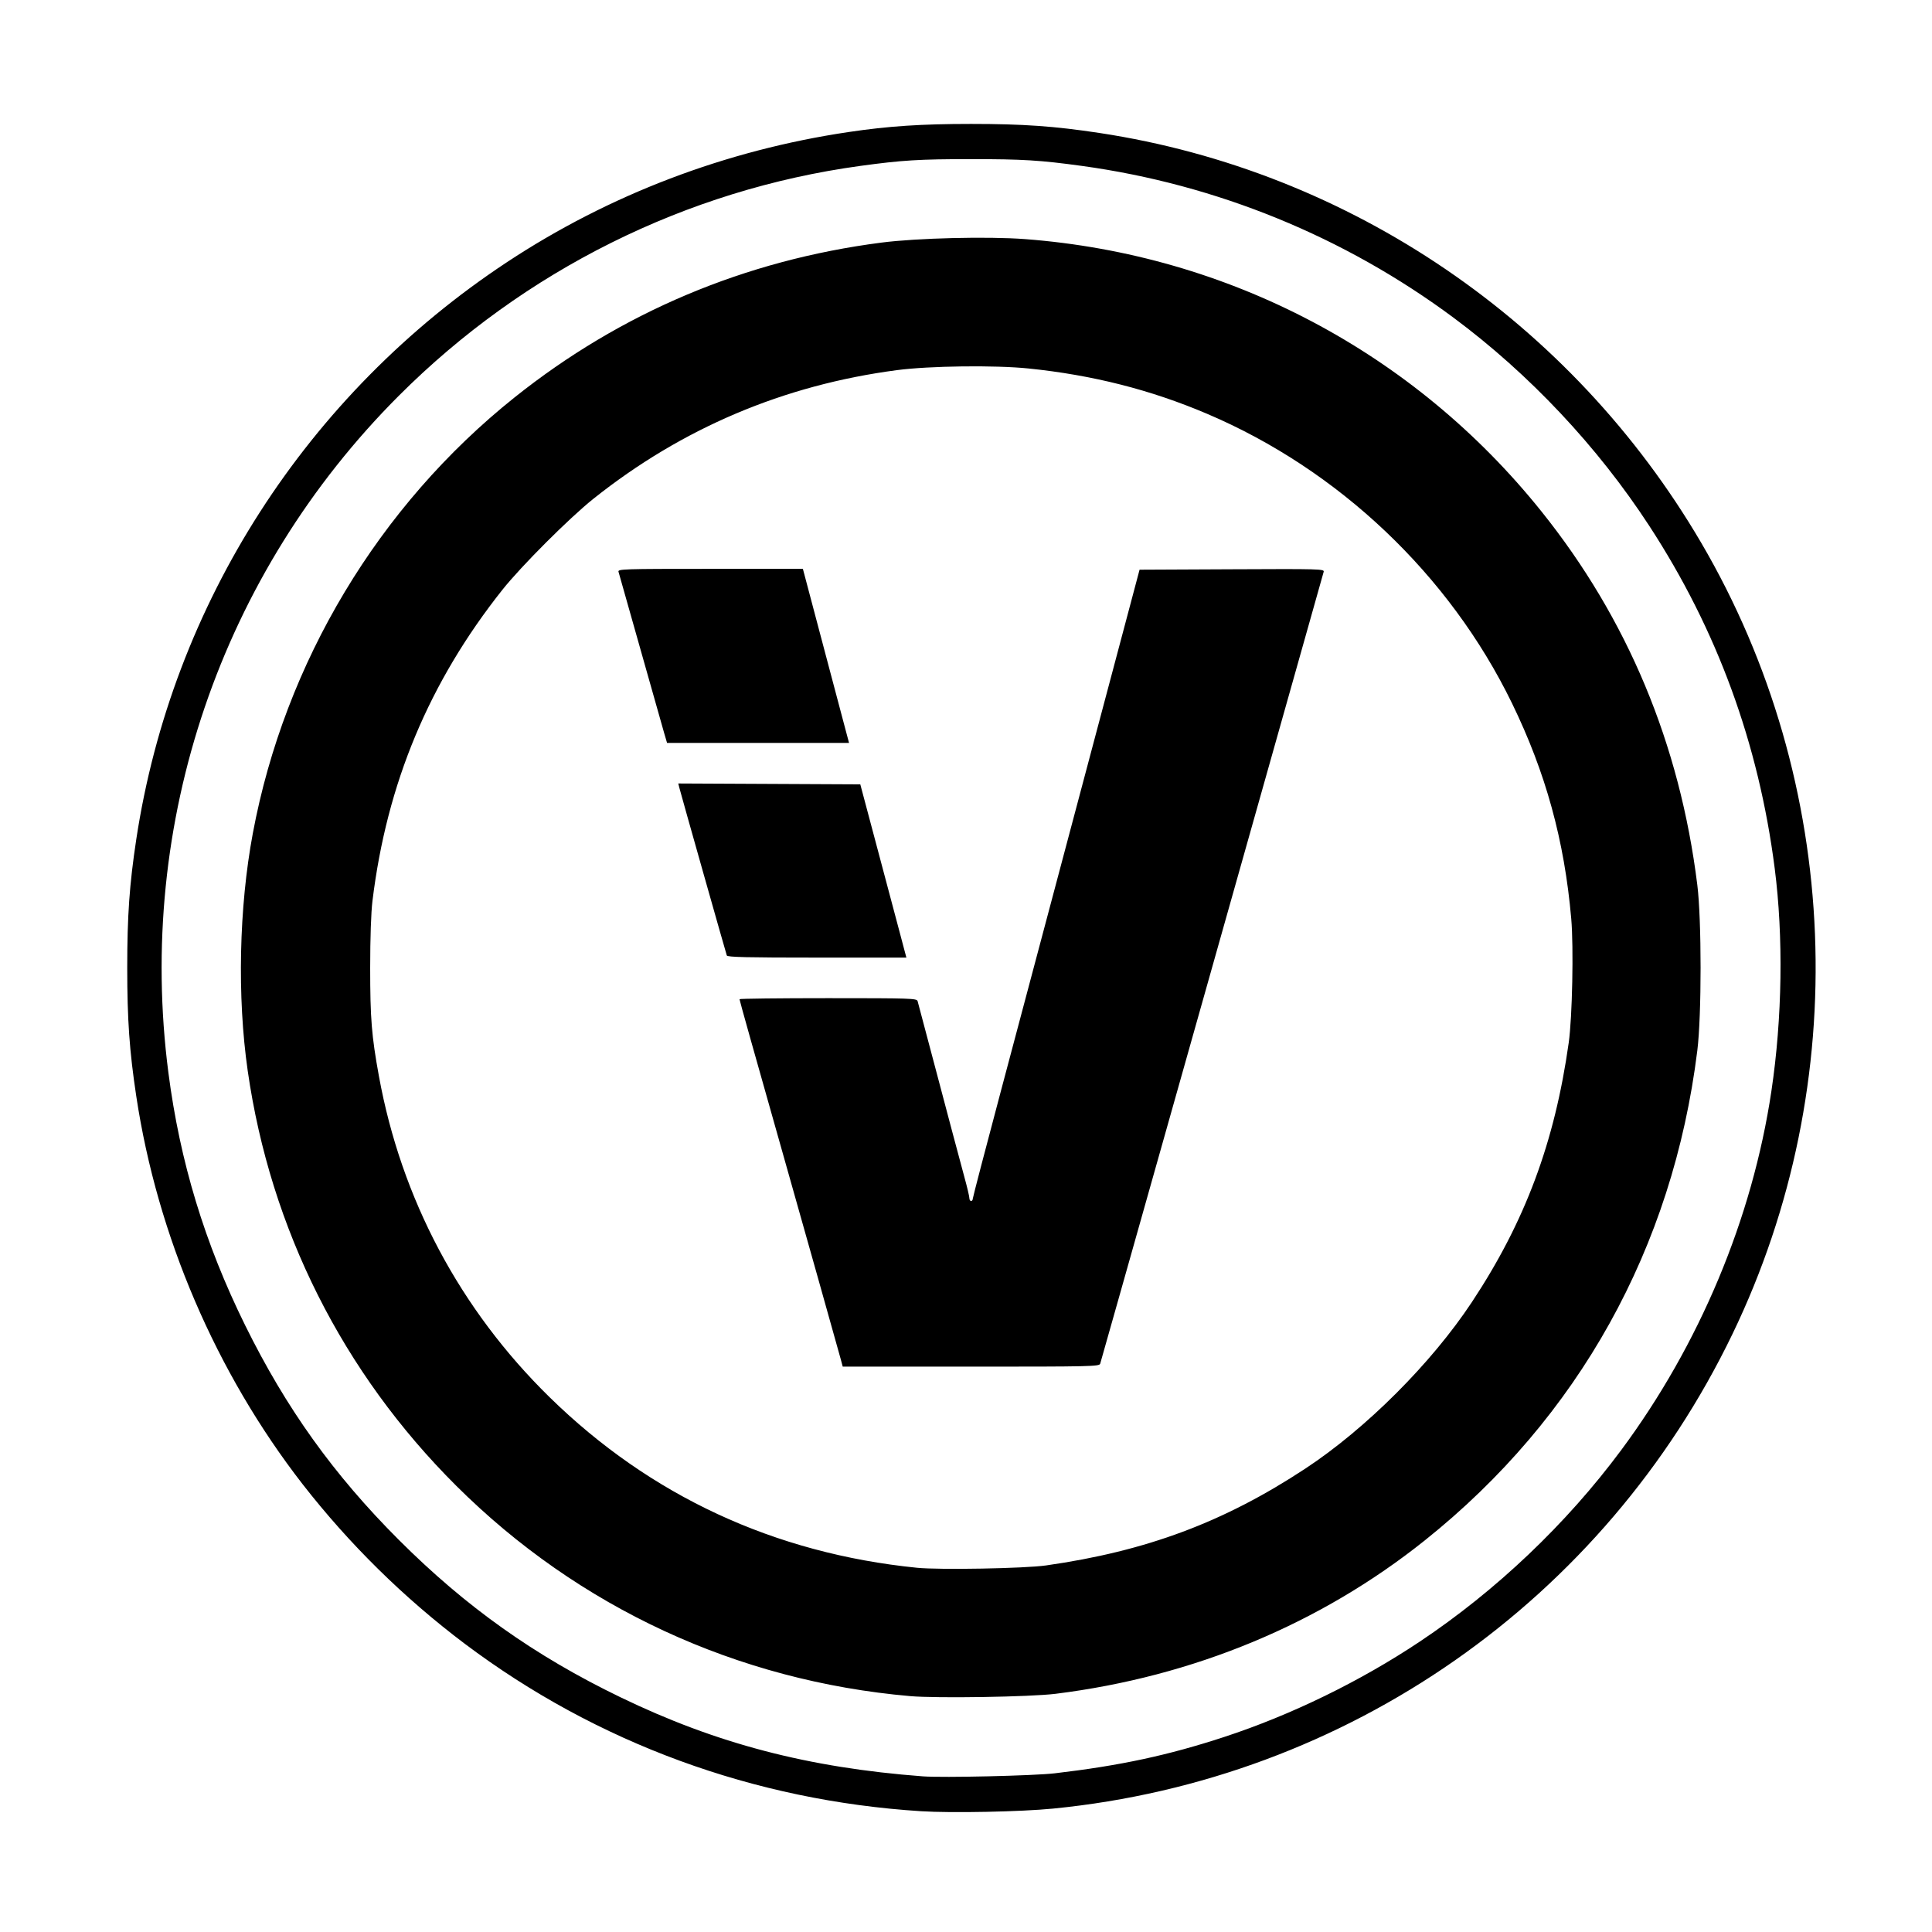
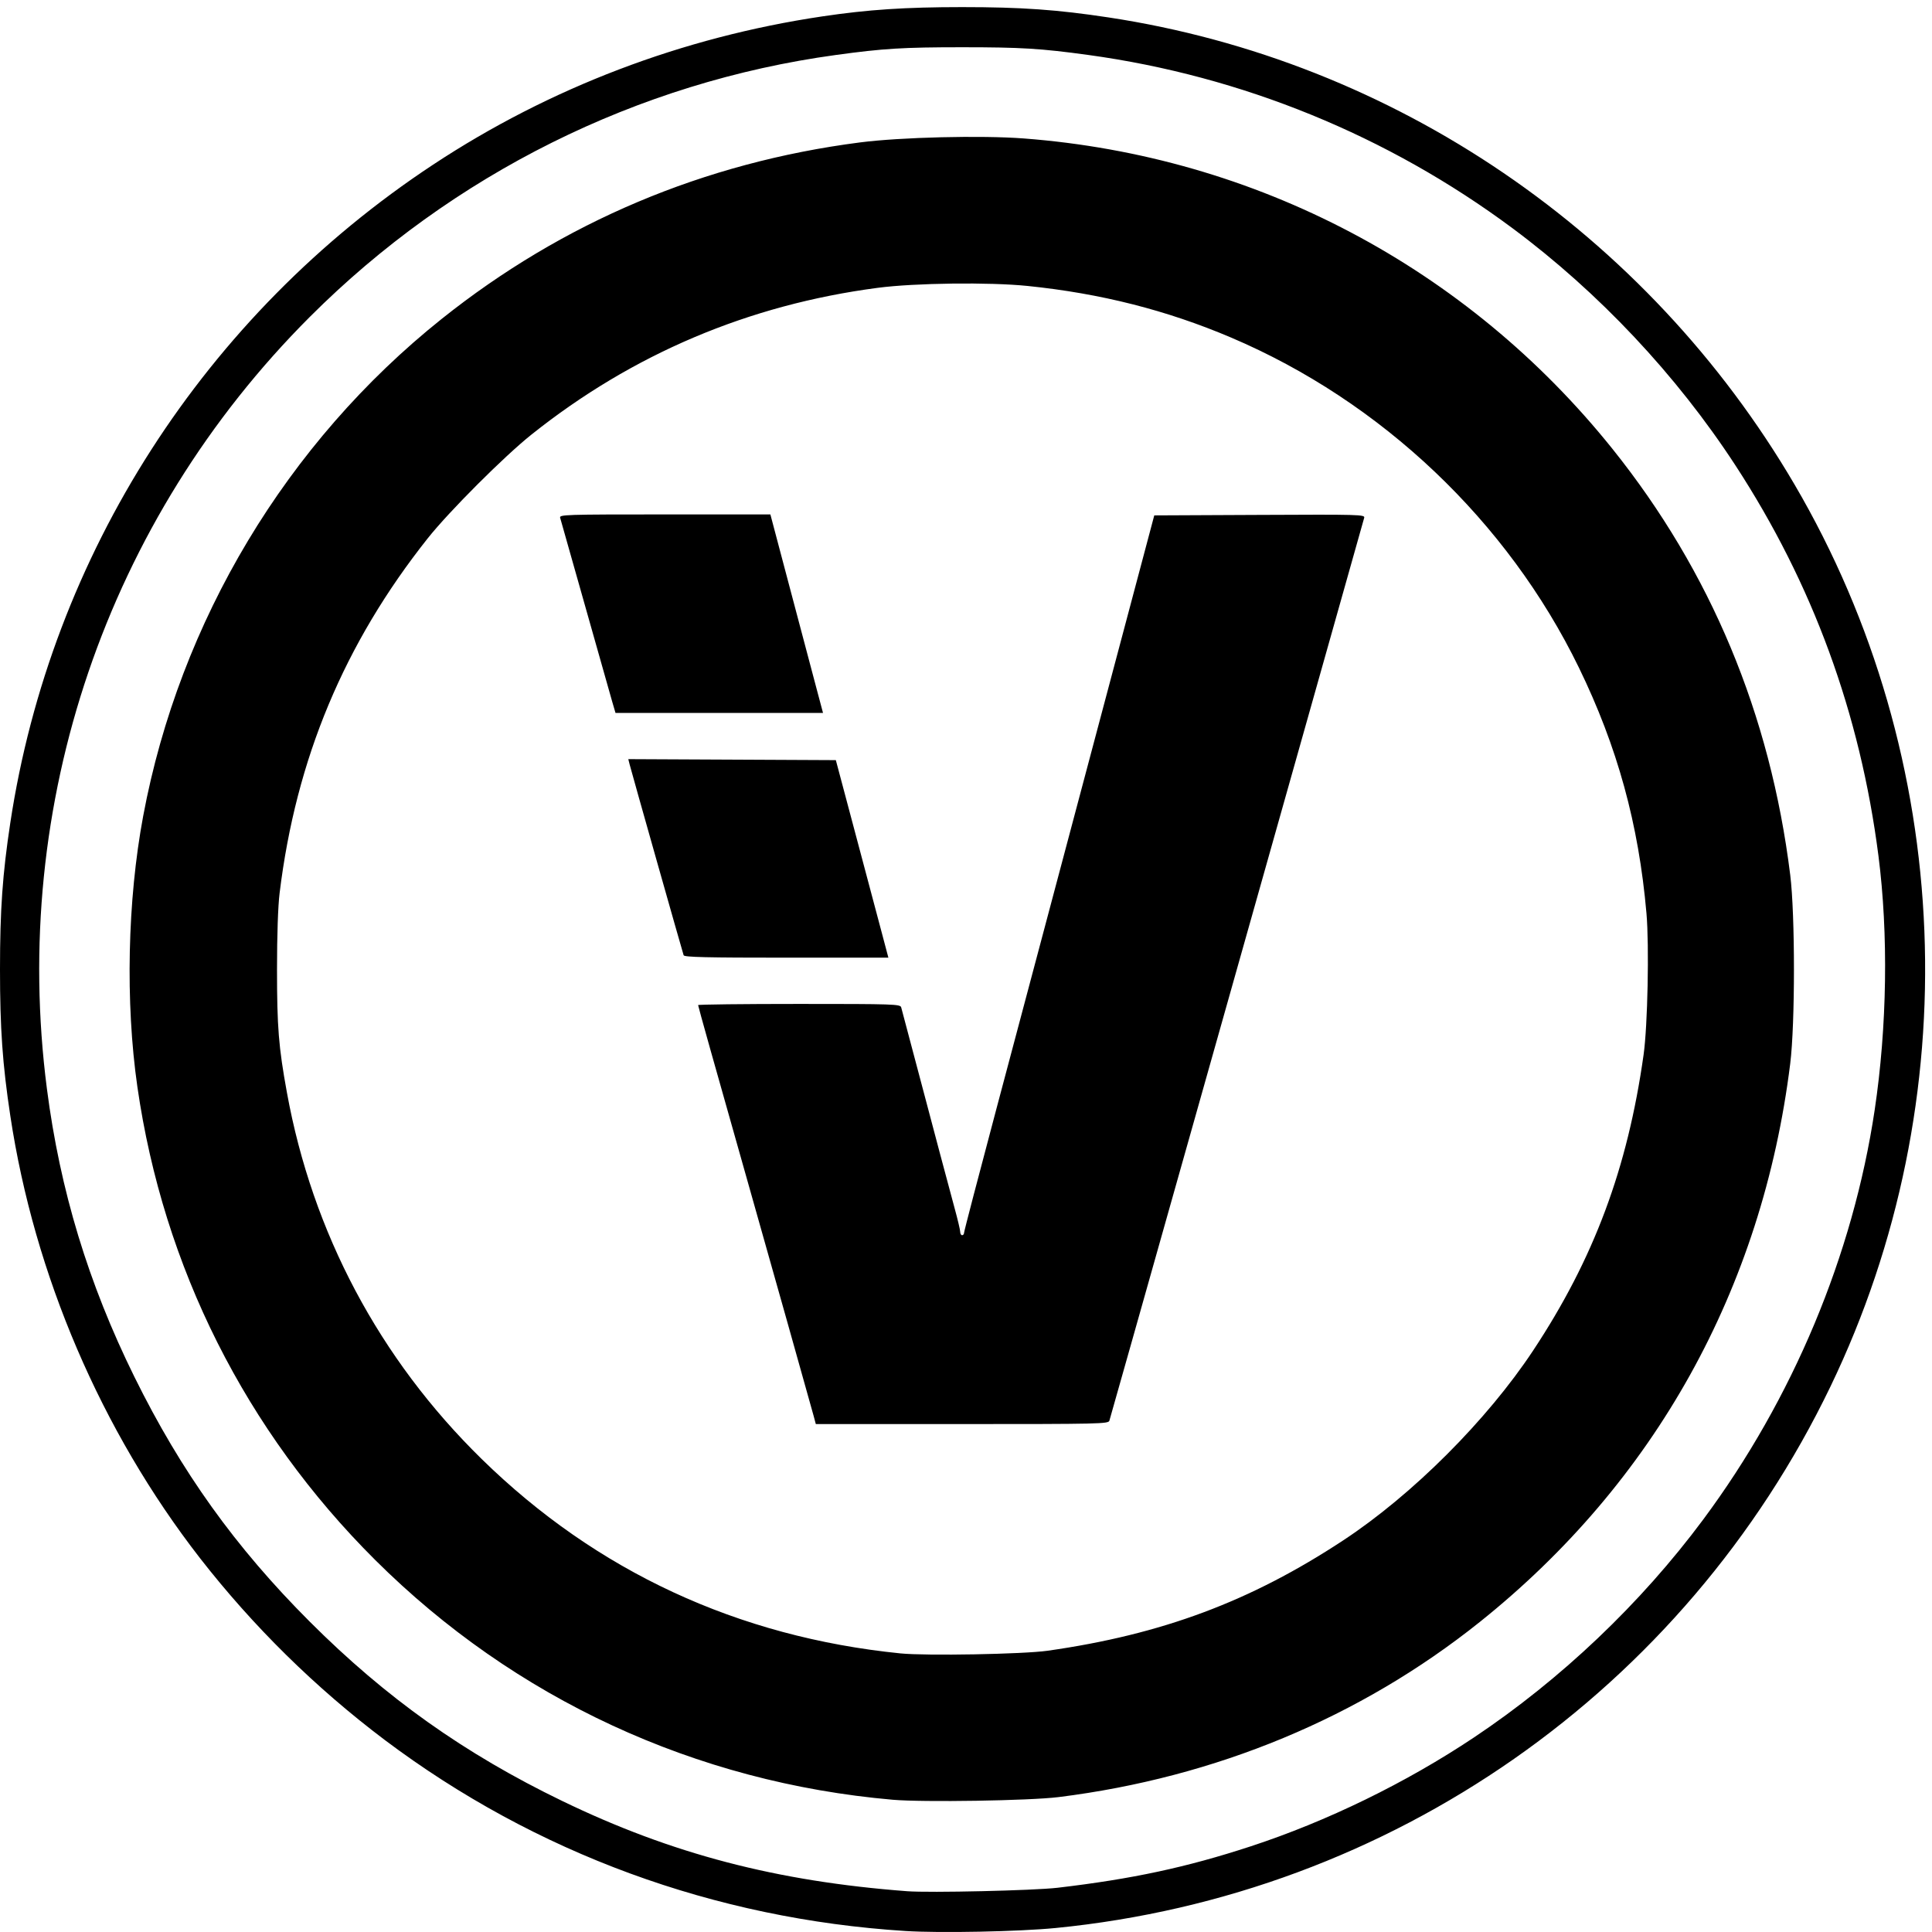
<svg xmlns="http://www.w3.org/2000/svg" width="226mm" height="226mm" viewBox="0 0 226 226">
-   <path d="M107.76 211.872c-19.57-1.238-37.941-7.977-53.385-19.584a101.484 101.484 0 0 1-18.983-18.68c-10.13-13.051-16.99-29.052-19.452-45.377-.8-5.296-1.056-8.954-1.056-15.026 0-6.081.258-9.756 1.058-15.027 4.171-27.507 19.942-52.056 43.376-67.52 11.963-7.895 25.568-13.077 39.94-15.212 4.672-.695 8.518-.95 14.334-.95 6.081 0 9.756.26 15.026 1.059 29.305 4.444 55.249 22.11 70.376 47.924 16.443 28.059 17.84 63.155 3.68 92.54-15.024 31.18-45.047 52.159-79.493 55.546-3.786.372-11.85.533-15.422.307zm15.622-4.435c7.654-.898 13.235-2.095 19.81-4.248 7.835-2.567 15.923-6.51 22.894-11.161 8.938-5.964 17.136-13.756 23.533-22.366 9.185-12.365 15.365-27.123 17.593-42.02 1.276-8.531 1.417-18.06.386-26.08-1.88-14.623-6.742-27.894-14.678-40.06-6.045-9.268-14.001-17.73-22.87-24.325a94.51 94.51 0 0 0-43.508-17.771c-4.882-.669-6.905-.792-12.95-.792-6.046 0-8.068.123-12.95.792-20.363 2.787-39.335 12.233-53.975 26.874-20.83 20.83-30.754 49.963-26.971 79.183 1.35 10.432 4.246 19.968 8.977 29.559 4.795 9.72 10.351 17.478 17.987 25.114 7.826 7.825 15.884 13.55 25.9 18.395 11.225 5.431 21.997 8.25 35.397 9.262 2.329.176 12.987-.07 15.425-.356zm-16.908-9.029c-20.23-1.763-38.81-10.371-53.1-24.601-13.285-13.23-21.734-30.04-24.396-48.541-1.246-8.662-1.022-19.13.595-27.78 3.741-20.013 14.727-38.31 30.622-51 12.433-9.927 26.944-16.05 42.918-18.108 4.172-.538 12.447-.738 16.806-.407 23.798 1.81 45.48 13.244 60.392 31.85 10.08 12.575 16.188 27.214 18.236 43.696.51 4.1.51 15.275 0 19.376-2.87 23.105-13.903 42.938-31.868 57.292-12.247 9.784-27.06 15.94-43.201 17.951-2.952.368-13.897.543-17.004.272zm15.884-15.287c11.741-1.67 20.821-5.061 30.336-11.328 7.092-4.67 14.75-12.324 19.478-19.47 6.227-9.408 9.693-18.692 11.333-30.352.418-2.975.585-11.176.294-14.503-.798-9.15-2.982-17.089-6.931-25.206-7.308-15.019-20.258-27.307-35.695-33.869-6.599-2.805-13.371-4.522-20.859-5.289-3.94-.403-11.573-.308-15.381.192-13.248 1.74-25.16 6.79-35.531 15.06-2.798 2.232-8.44 7.875-10.627 10.628-8.58 10.808-13.528 22.654-15.206 36.41-.165 1.353-.266 4.309-.266 7.81 0 5.937.163 7.964 1.017 12.655 2.617 14.382 9.49 27.317 19.971 37.583 11.77 11.529 26.29 18.27 42.974 19.951 2.616.264 12.592.084 15.093-.272zm-24.002-24.095c-.257-.965-4.642-16.539-6.806-24.171-3.32-11.714-5.045-17.86-5.045-17.972 0-.066 4.665-.12 10.366-.12 9.703 0 10.374.023 10.468.347.056.19 1.183 4.438 2.505 9.44a2099.97 2099.97 0 0 0 2.976 11.172c.314 1.142.572 2.231.573 2.422 0 .19.09.346.199.346.109 0 .198-.113.198-.252 0-.138 1.504-5.899 3.342-12.802s4.868-18.29 6.732-25.303l4.865-18.29 3.024-11.368 1.55-5.833 10.82-.05c10.245-.05 10.814-.034 10.717.296-.056.19-.815 2.883-1.685 5.982-.87 3.1-3.191 11.33-5.158 18.29a11882.508 11882.508 0 0 0-6.33 22.44c-.41 1.468-2.532 8.986-4.714 16.707-2.18 7.721-4.907 17.375-6.057 21.453-1.15 4.078-2.14 7.57-2.198 7.76-.1.326-.993.346-15.112.346H98.581l-.225-.84zM85.02 111.77c-.114-.322-5.362-18.862-5.54-19.575l-.137-.546 10.646.051 10.646.051 2.027 7.612 2.696 10.133.668 2.521H95.567c-8.188 0-10.478-.053-10.547-.247zm-7.323-26c-.183-.625-1.437-5.051-2.785-9.836-1.349-4.785-2.5-8.855-2.56-9.046-.104-.326.497-.346 10.729-.346h10.838l2.056 7.76c1.13 4.27 2.345 8.851 2.7 10.183l.644 2.422H78.031l-.334-1.137z" />
+   <path d="M105.898 225.882c-22.314-1.412-43.26-9.096-60.87-22.33a115.713 115.713 0 0 1-21.645-21.3c-11.55-14.88-19.372-33.125-22.179-51.739C.292 124.475 0 120.303 0 113.38c0-6.933.294-11.123 1.206-17.134C5.962 64.883 23.944 36.892 50.664 19.26c13.64-9.001 29.153-14.91 45.54-17.344 5.327-.793 9.712-1.084 16.344-1.084 6.934 0 11.124.297 17.133 1.208 33.414 5.067 62.995 25.21 80.243 54.643 18.749 31.993 20.341 72.01 4.196 105.515-17.13 35.552-51.363 59.473-90.639 63.335-4.316.424-13.511.607-17.584.35zm17.813-5.057c8.727-1.024 15.09-2.389 22.587-4.844 8.934-2.927 18.156-7.423 26.104-12.726 10.191-6.8 19.539-15.685 26.833-25.502 10.473-14.098 17.519-30.926 20.06-47.911 1.454-9.728 1.615-20.593.44-29.737-2.144-16.673-7.688-31.805-16.736-45.677-6.893-10.567-15.965-20.216-26.077-27.735A107.761 107.761 0 0 0 127.314 6.43c-5.567-.763-7.874-.903-14.766-.903-6.894 0-9.2.14-14.766.903-23.218 3.178-44.85 13.948-61.543 30.642C12.49 60.822 1.173 94.04 5.487 127.357c1.539 11.895 4.841 22.768 10.235 33.704 5.468 11.082 11.803 19.928 20.51 28.635 8.923 8.922 18.11 15.45 29.53 20.974 12.8 6.193 25.082 9.407 40.36 10.56 2.656.201 14.809-.08 17.589-.405zm-19.28-10.295c-23.066-2.01-44.25-11.825-60.544-28.05-15.148-15.086-24.782-34.252-27.817-55.347-1.42-9.877-1.165-21.813.679-31.676 4.265-22.819 16.791-43.681 34.915-58.15 14.176-11.32 30.722-18.3 48.936-20.647 4.757-.614 14.192-.842 19.162-.464 27.135 2.064 51.857 15.1 68.86 36.315 11.493 14.339 18.457 31.03 20.792 49.823.582 4.675.582 17.417 0 22.093-3.272 26.344-15.852 48.958-36.336 65.325-13.964 11.156-30.854 18.175-49.258 20.468-3.366.42-15.845.619-19.388.31zm18.112-17.43c13.387-1.905 23.74-5.771 34.59-12.917 8.086-5.325 16.818-14.052 22.208-22.2 7.1-10.727 11.052-21.313 12.922-34.607.477-3.393.667-12.743.336-16.537-.91-10.433-3.4-19.485-7.903-28.74-8.333-17.125-23.099-31.136-40.7-38.618-7.524-3.198-15.246-5.156-23.784-6.03-4.492-.46-13.195-.352-17.537.218-15.106 1.984-28.688 7.742-40.513 17.172-3.19 2.545-9.623 8.98-12.117 12.118-9.783 12.324-15.425 25.83-17.338 41.515-.188 1.543-.303 4.913-.303 8.905 0 6.77.185 9.08 1.16 14.43 2.983 16.398 10.82 31.147 22.77 42.852 13.42 13.146 29.977 20.832 49 22.749 2.983.3 14.357.095 17.209-.31zm-27.367-27.474c-.293-1.1-5.293-18.858-7.76-27.56-3.786-13.356-5.753-20.364-5.753-20.492 0-.075 5.32-.137 11.82-.137 11.063 0 11.828.026 11.935.396.064.217 1.349 5.06 2.856 10.764a2394.408 2394.408 0 0 0 3.394 12.738c.358 1.302.652 2.544.653 2.762 0 .216.103.394.227.394.124 0 .226-.129.226-.287 0-.158 1.715-6.726 3.81-14.597 2.096-7.871 5.55-20.855 7.676-28.851l5.547-20.854 3.448-12.962 1.768-6.651 12.337-.057c11.681-.057 12.33-.039 12.22.337-.065.217-.93 3.288-1.922 6.821-.992 3.535-3.638 12.919-5.881 20.854a13548.56 13548.56 0 0 0-7.218 25.587 14273.82 14273.82 0 0 1-5.375 19.05c-2.485 8.803-5.595 19.81-6.906 24.46-1.311 4.65-2.44 8.632-2.506 8.848-.114.372-1.132.395-17.23.395h-17.11zM79.97 111.744c-.13-.367-6.114-21.506-6.317-22.32l-.156-.622 12.139.058 12.138.058 2.311 8.68 3.074 11.553.762 2.875H91.996c-9.336 0-11.948-.06-12.026-.282zM71.62 82.1c-.209-.713-1.638-5.76-3.175-11.215a2691.1 2691.1 0 0 0-2.92-10.315c-.118-.371.567-.394 12.234-.394h12.358l2.344 8.848c1.288 4.869 2.674 10.092 3.078 11.61l.735 2.762H72z" stroke-width="1.14" />
</svg>
